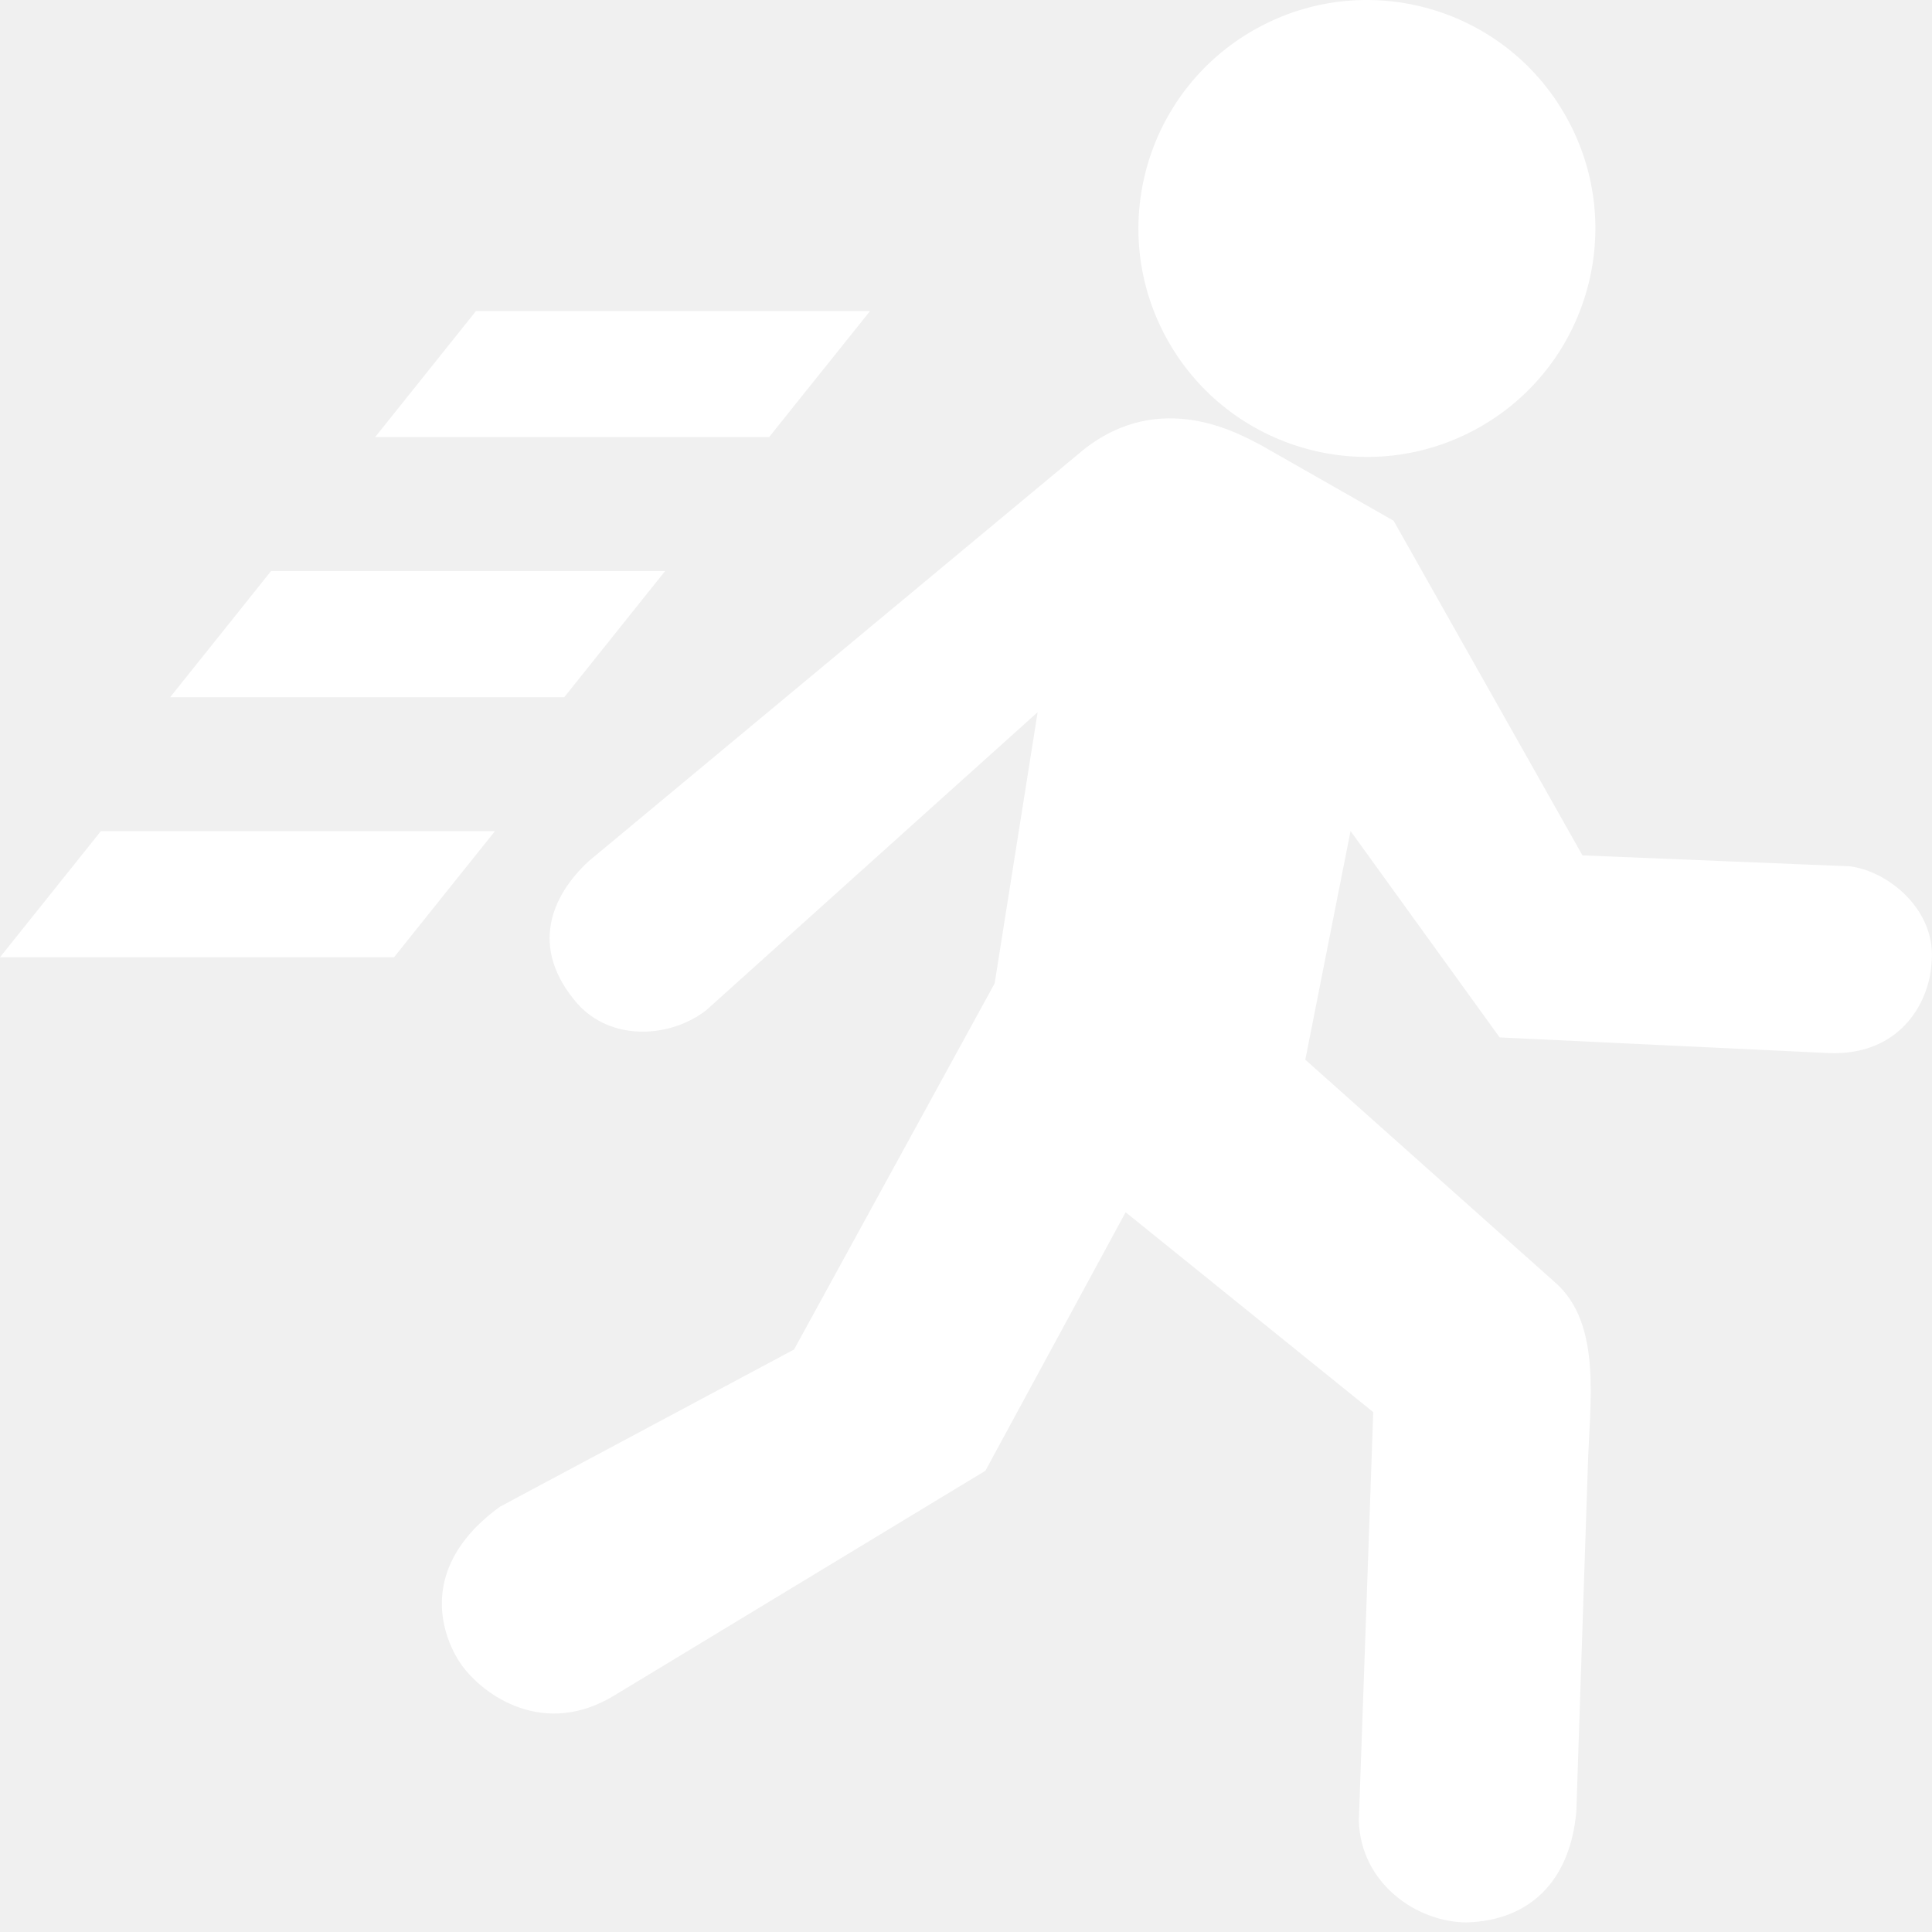
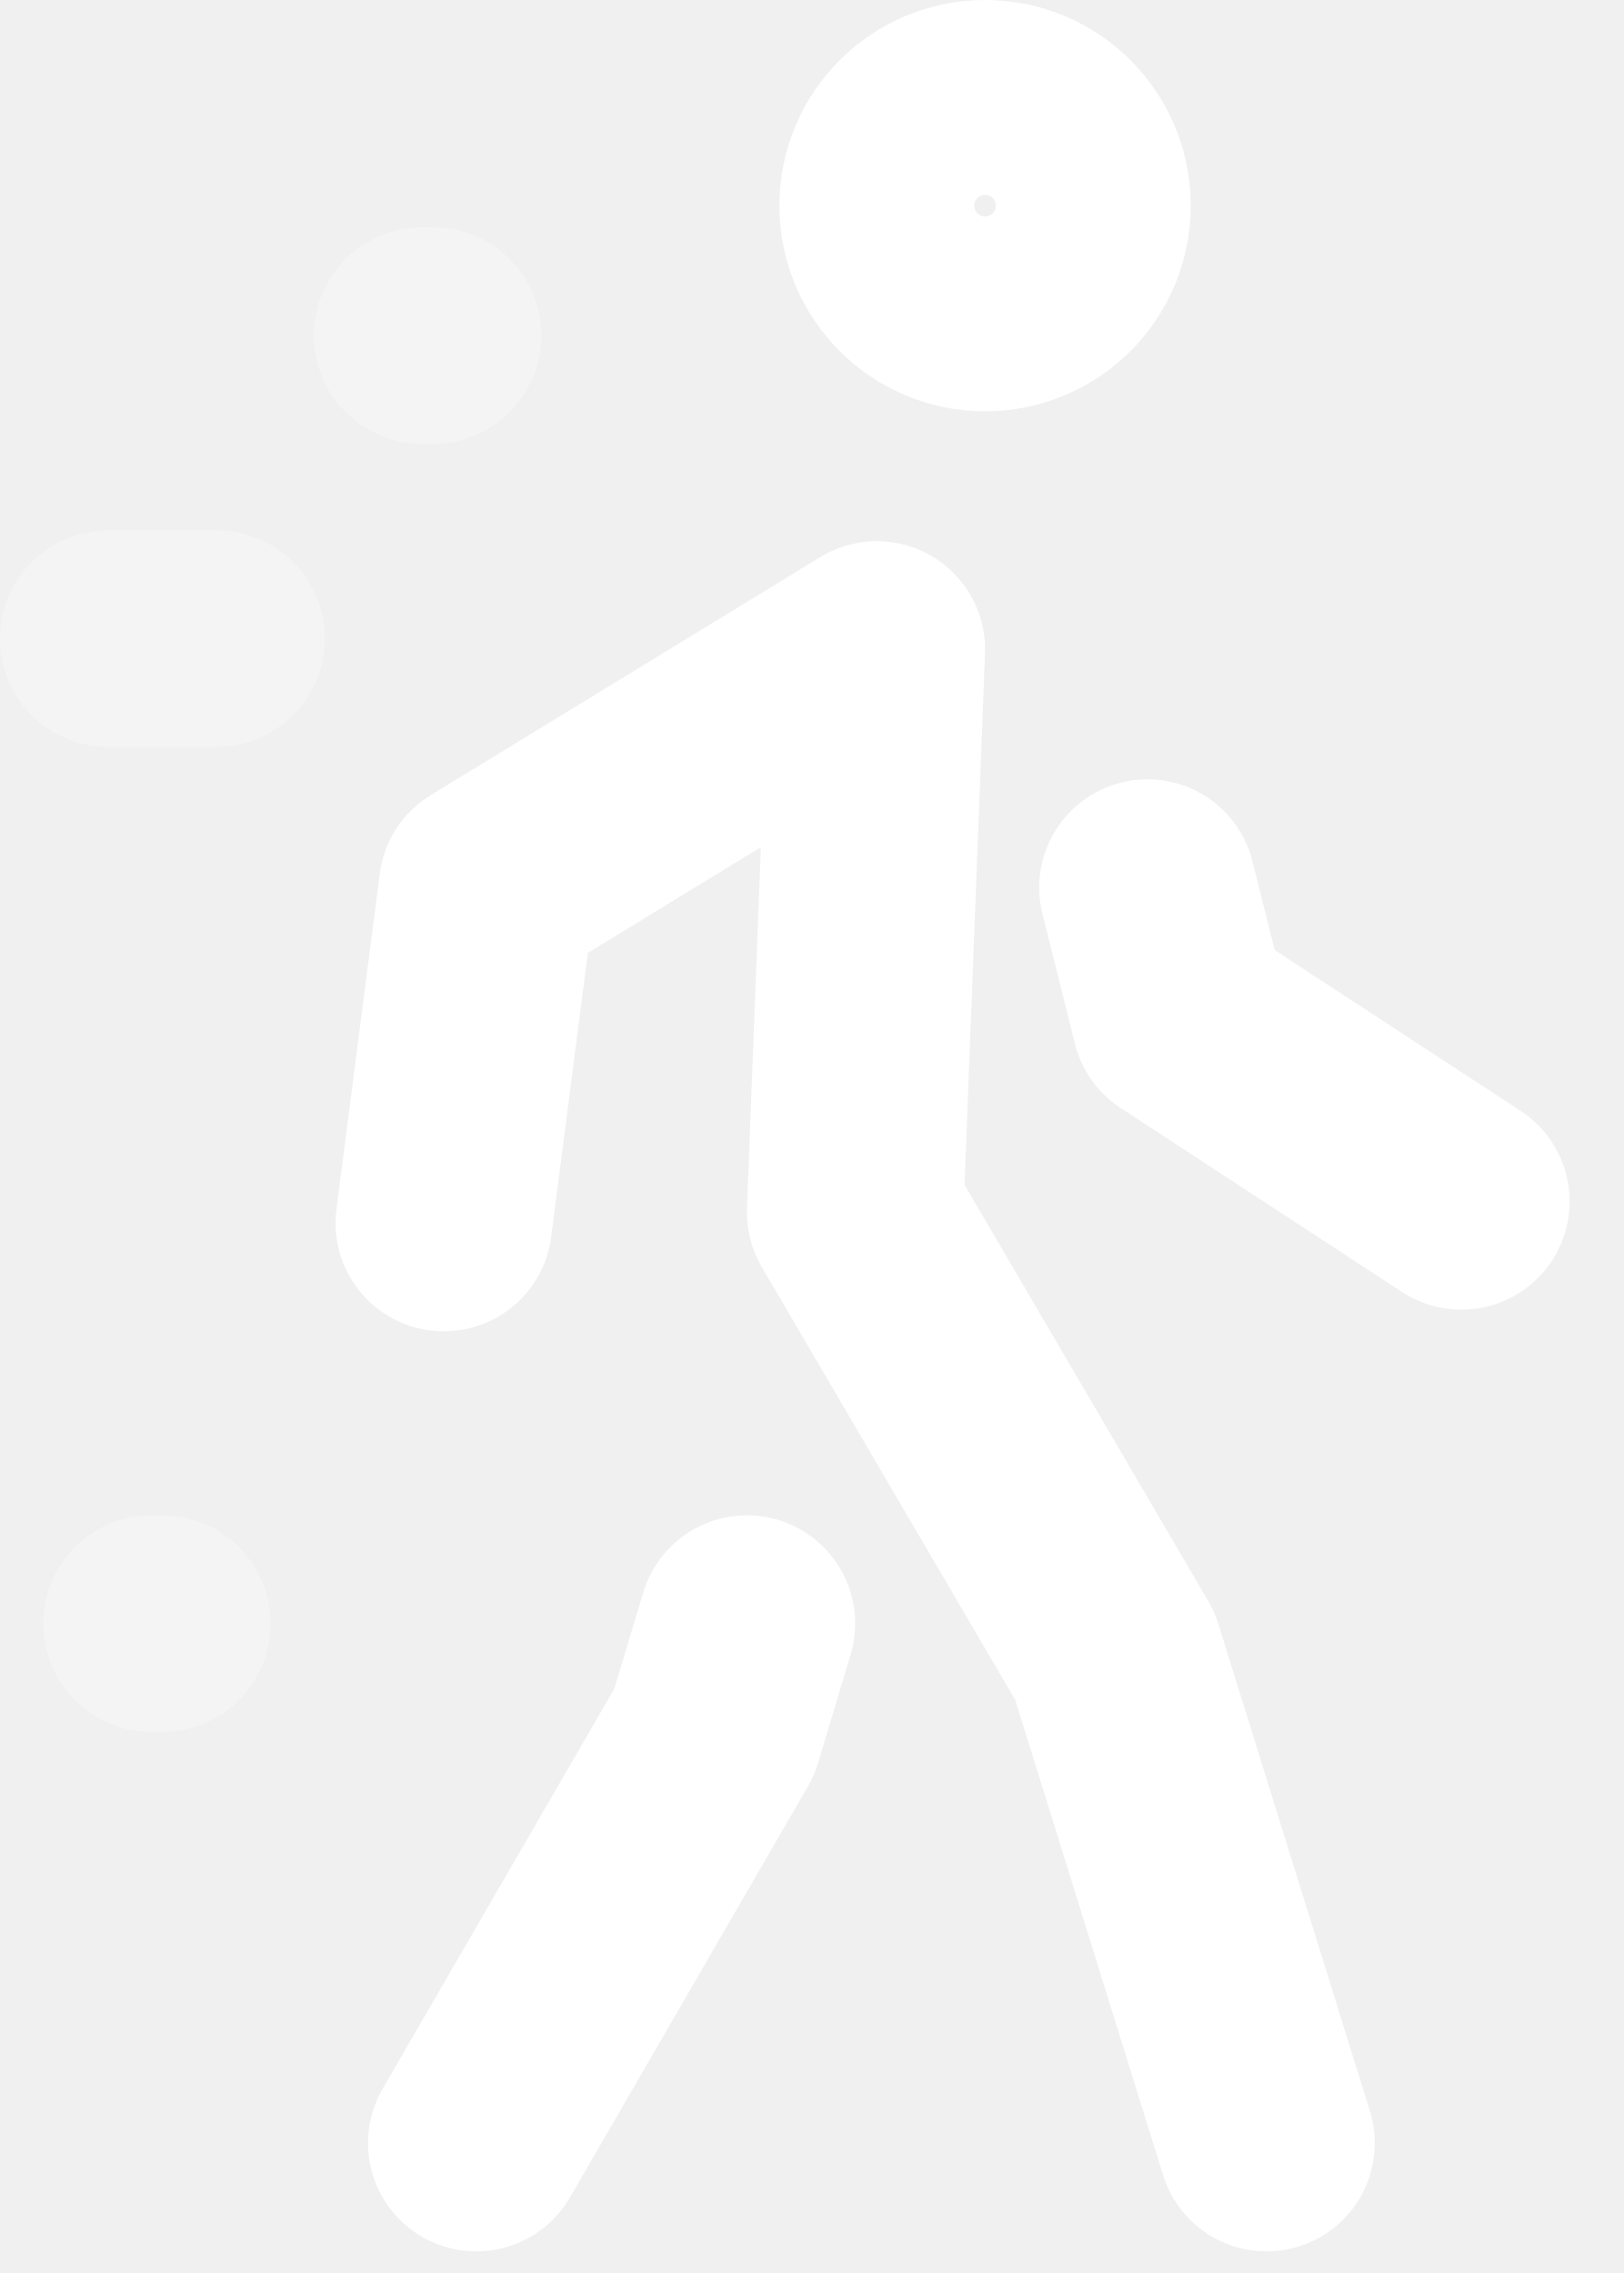
- <svg xmlns="http://www.w3.org/2000/svg" width="24" height="24" viewBox="0 0 24 24" fill="none">
-   <path d="M9.554 5.43H4.66L5.913 3.864H10.808L9.554 5.43ZM18.369 5.313C19.735 4.546 20.222 2.817 19.455 1.45C18.689 0.083 16.959 -0.404 15.592 0.364C14.225 1.131 13.738 2.86 14.505 4.227C15.272 5.593 17.002 6.08 18.369 5.313ZM1.253 10.325L0 11.891H4.895L6.148 10.325H1.253V10.325ZM8.262 7.094H3.367L2.114 8.661H7.009L8.262 7.094ZM22.985 10.762L19.658 10.626L17.312 6.469L15.67 5.533C15.39 5.387 14.419 4.825 13.457 5.589L7.313 10.698C6.854 11.122 6.566 11.77 7.172 12.467C7.595 12.94 8.324 12.895 8.77 12.552L12.89 8.847L12.356 12.216L9.864 16.764L6.212 18.716C5.105 19.52 5.551 20.428 5.732 20.68C6.003 21.059 6.76 21.601 7.644 21.054L12.241 18.27L13.983 15.059L17.059 17.542L16.88 22.617C16.903 23.4 17.601 23.876 18.212 23.881C19.008 23.861 19.509 23.36 19.582 22.497L19.724 18.235C19.746 17.432 19.909 16.445 19.315 15.928L16.215 13.164L16.777 10.323L18.629 12.887L22.724 13.082C23.582 13.113 23.964 12.482 23.995 11.958C24.058 11.33 23.488 10.832 22.985 10.762Z" fill="white" />
+ <svg xmlns="http://www.w3.org/2000/svg" width="15" height="21" viewBox="0 0 15 21" fill="none">
+   <path d="M11.7 19.8L10.3 15.3L7.9 11.2L8.1 6L4.5 8.2L4.1 11.3" stroke="white" stroke-width="2" stroke-miterlimit="10" stroke-linecap="round" stroke-linejoin="round" />
+   <path d="M4.4 19.8L6.6 16L6.9 15" stroke="white" stroke-width="2" stroke-miterlimit="10" stroke-linecap="round" stroke-linejoin="round" />
+   <path d="M9.1 2.8C9.597 2.8 10 2.397 10 1.9C10 1.403 9.597 1 9.1 1C8.603 1 8.2 1.403 8.2 1.9C8.2 2.397 8.603 2.8 9.1 2.8Z" stroke="white" stroke-width="2" stroke-miterlimit="10" stroke-linecap="round" stroke-linejoin="round" />
+   <path d="M10.6 8.2L10.9 9.4L13.5 11.1" stroke="white" stroke-width="2" stroke-miterlimit="10" stroke-linecap="round" stroke-linejoin="round" />
+   <path opacity="0.3" d="M1.5 15H1.4" stroke="white" stroke-width="2" stroke-miterlimit="10" stroke-linecap="round" stroke-linejoin="round" />
+   <path opacity="0.3" d="M2 5.9H1" stroke="white" stroke-width="2" stroke-miterlimit="10" stroke-linecap="round" stroke-linejoin="round" />
+   <path opacity="0.3" d="M4 3.1H3.9" stroke="white" stroke-width="2" stroke-miterlimit="10" stroke-linecap="round" stroke-linejoin="round" />
</svg>
